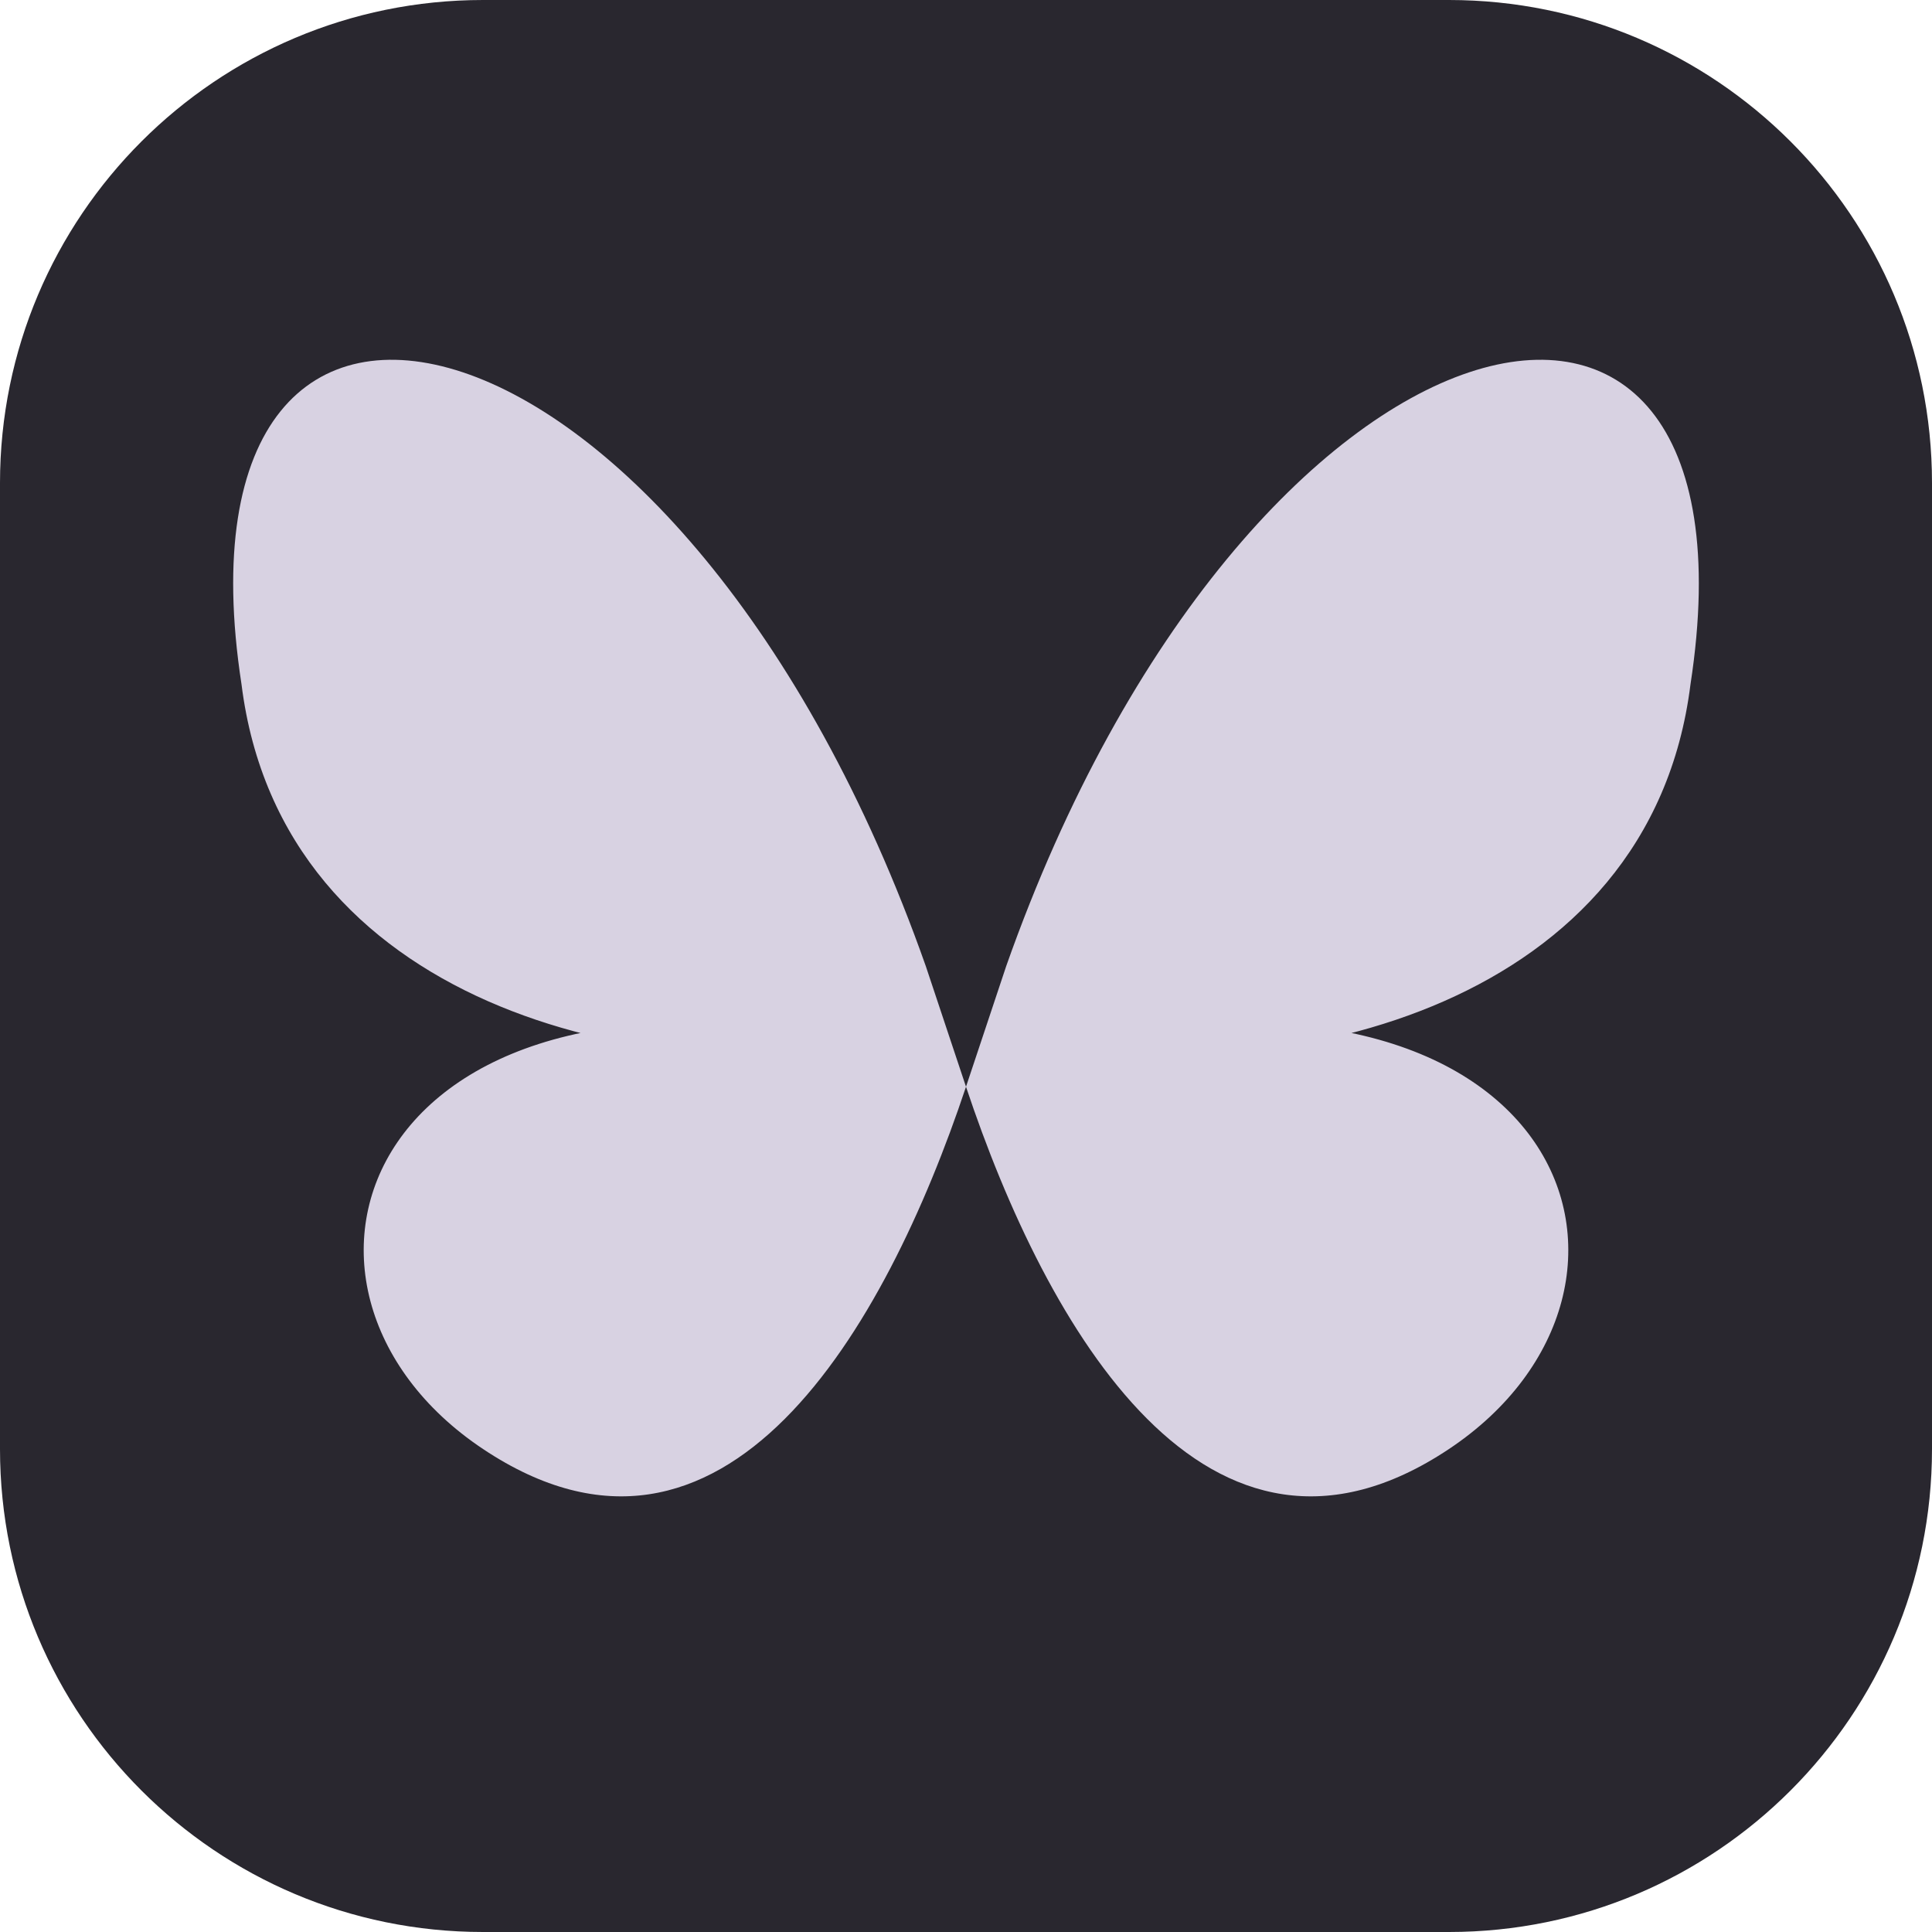
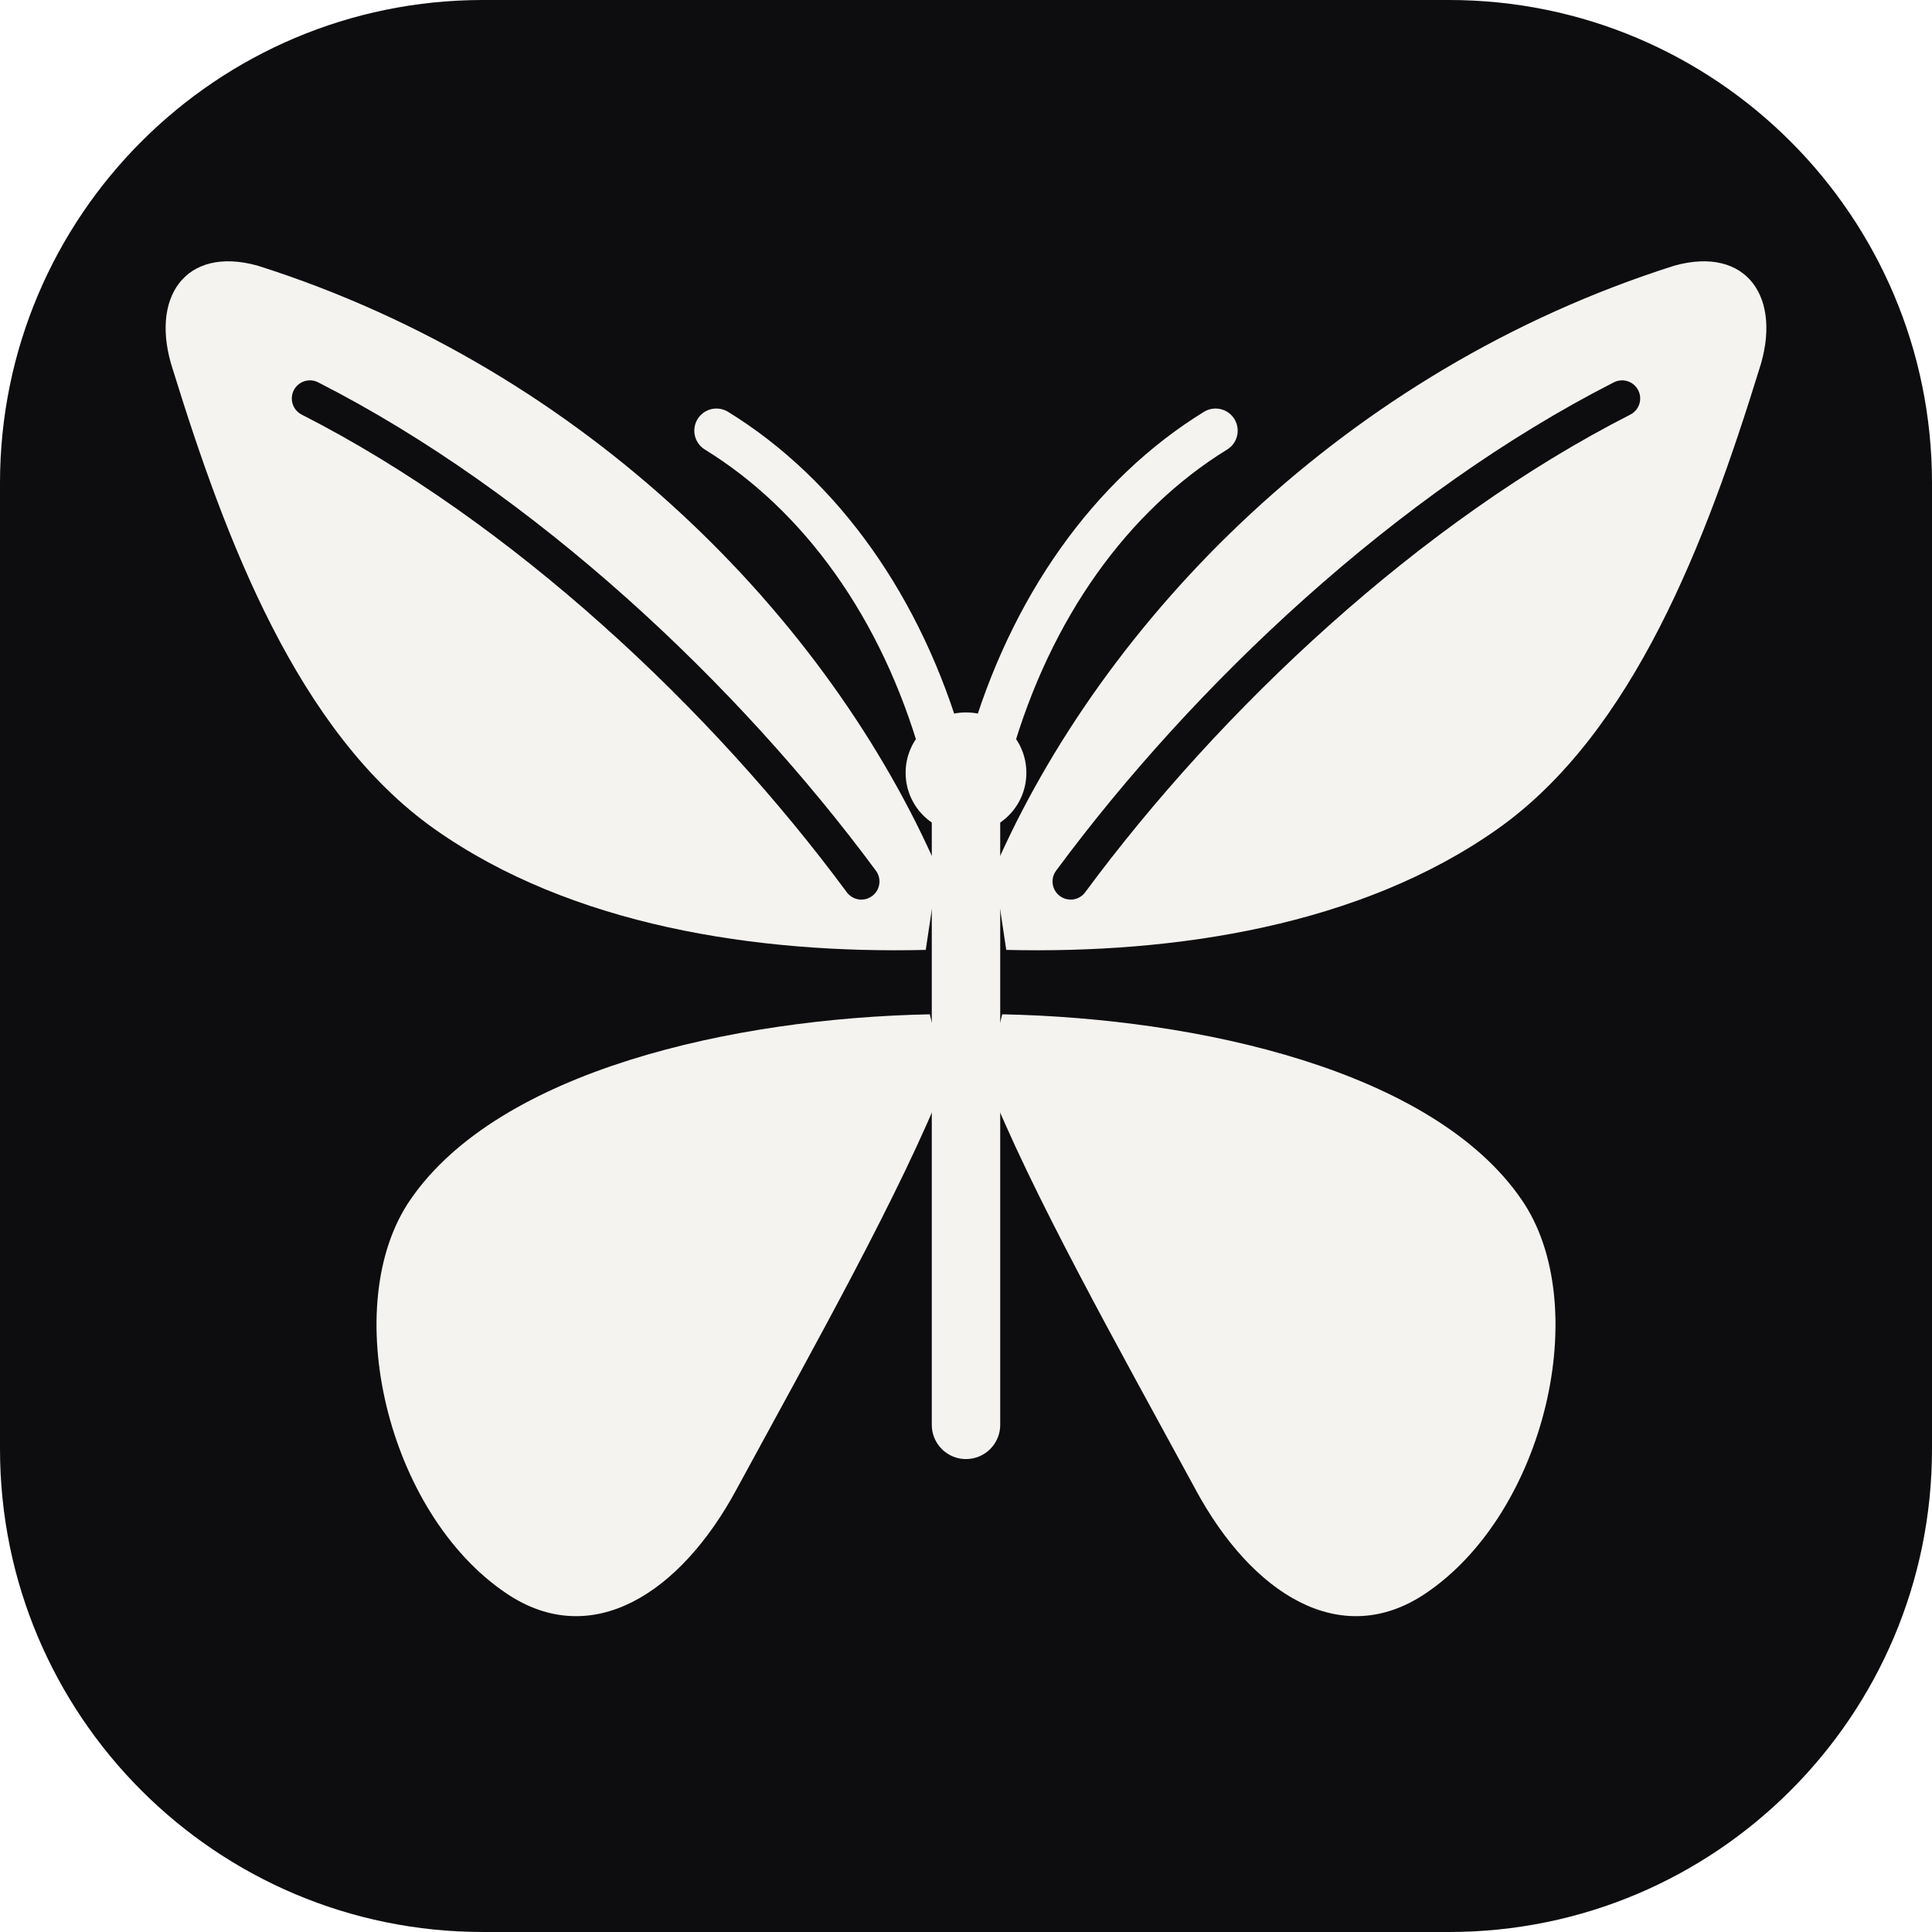
<svg xmlns="http://www.w3.org/2000/svg" width="48" height="48" viewBox="0 0 48 48">
-   <rect width="48" height="48" rx="12" fill="#29272f" />
-   <g fill="#d8d2e2">
-     <path d="M23 24C17 7 4 4 6 17c1 8 10 10 16 9C9 23 6 32 12 36c6 4 10-3 12-9M25 24C31 7 44 4 42 17c-1 8-10 10-16 9 13-3 16 6 10 10-6 4-10-3-12-9" />
+   <rect width="48" height="48" rx="12" fill="#0d0d10" />
+   <defs>
+     <g id="w">
+       <path d="M23.3 21.6C20.6 15.4 14.6 9.2 6.4 6.6c-1.8-.5-2.7.8-2.1 2.6 1.3 4.2 3.1 9 6.5 11.4 3.4 2.4 8 3.1 12.2 3Z" />
+       <path d="M23.1 25.2c-4.9.1-10.7 1.4-12.9 4.6-1.8 2.6-.6 7.8 2.4 9.8 2.1 1.4 4.3 0 5.7-2.6 1.9-3.5 4.1-7.4 5.2-10.2Z" />
+     </g>
+   </defs>
+   <g fill="#f5f3ef">
+     <use href="#w" />
+     <use href="#w" transform="matrix(-1 0 0 1 48 0)" />
+     <path d="M24 20.4v15" stroke="#f5f3ef" stroke-width="1.7" stroke-linecap="round" />
+     <circle cx="24" cy="19.2" r="1.5" />
  </g>
+   <path d="M23.4 18.6c-1-3.5-3-6.3-5.6-7.9M24.6 18.6c1-3.5 3-6.3 5.6-7.9" fill="none" stroke="#f5f3ef" stroke-width="1.1" stroke-linecap="round" />
+   <path d="M21.4 21.9C18 17.3 13 12.6 7.7 9.9M26.6 21.9C30 17.3 35 12.6 40.3 9.9" fill="none" stroke="#0d0d10" stroke-width=".9" stroke-linecap="round" />
</svg>
